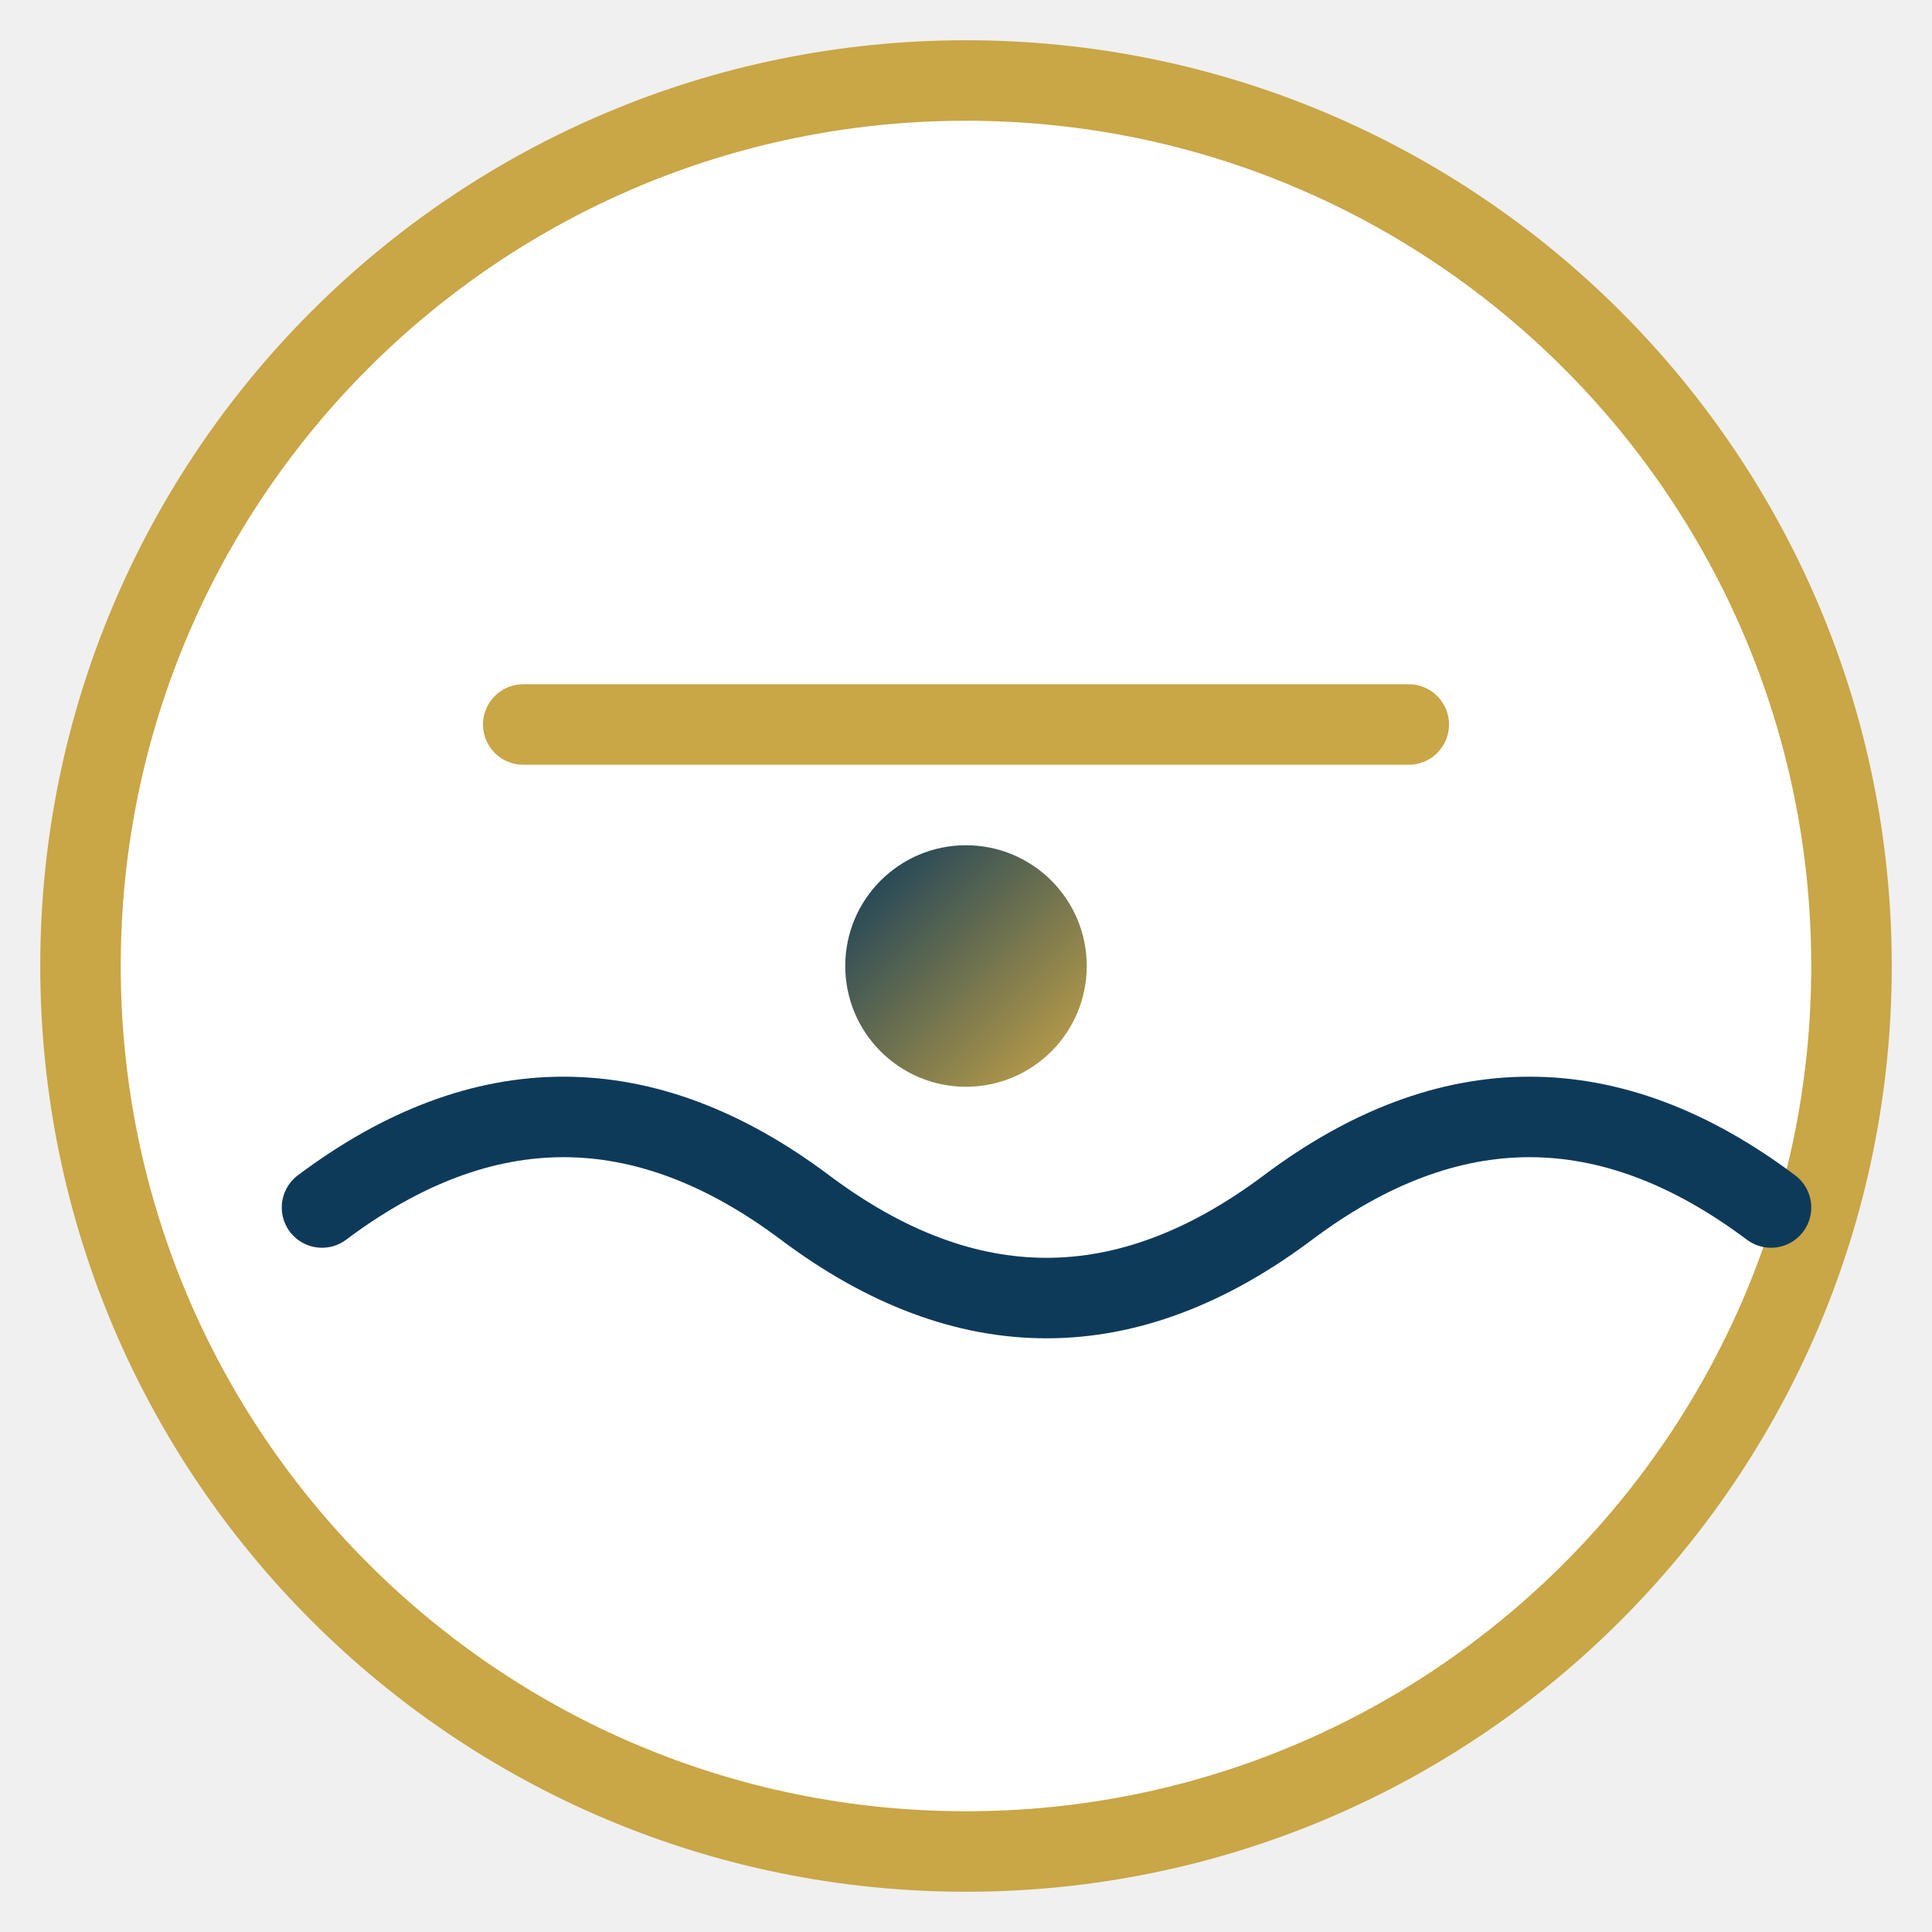
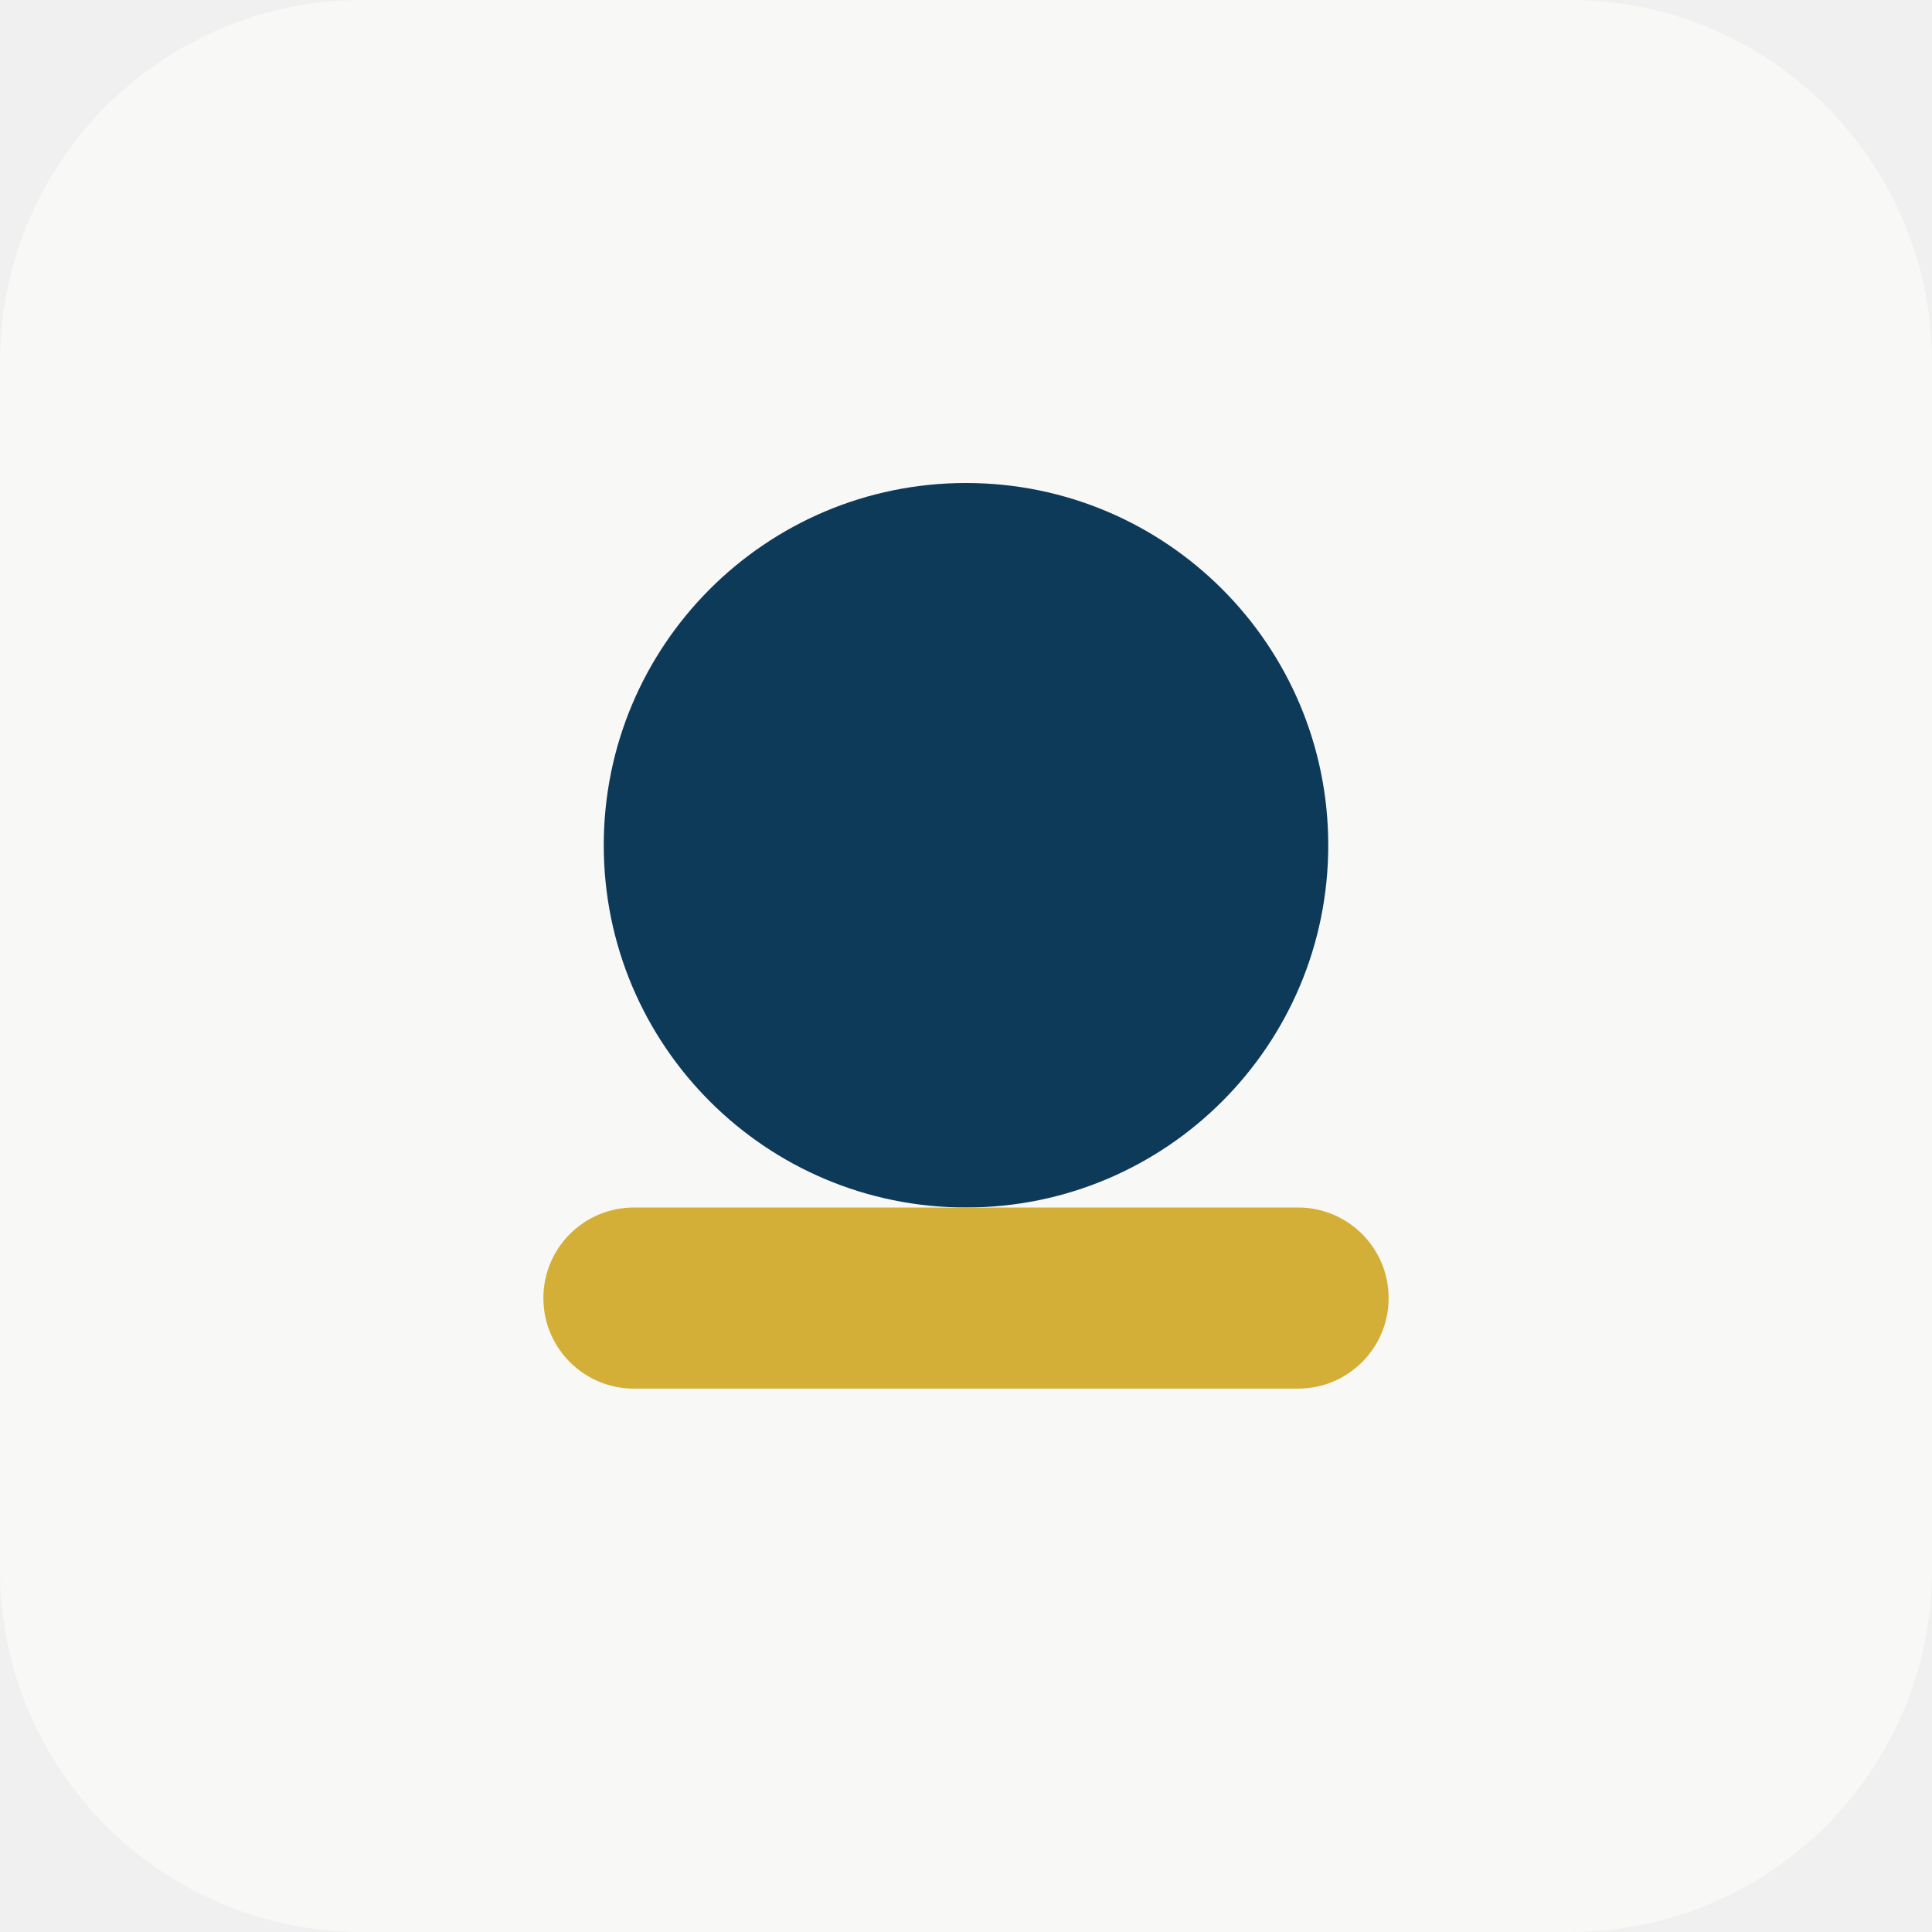
- <svg xmlns="http://www.w3.org/2000/svg" width="96" height="96" viewBox="0 0 96 96">
-   <defs>
-     <linearGradient id="g" x1="0" x2="1" y1="0" y2="1">
-       <stop offset="0" stop-color="#0E3A5A" />
-       <stop offset="1" stop-color="#C9A646" />
-     </linearGradient>
-   </defs>
-   <circle cx="48" cy="48" r="44" fill="#ffffff" stroke="#C9A646" stroke-width="4" />
-   <path d="M16 60c8-6 16-6 24 0s16 6 24 0 16-6 24 0" fill="none" stroke="#0E3A5A" stroke-width="4" stroke-linecap="round" />
-   <path d="M26 36h44" stroke="#C9A646" stroke-width="4" stroke-linecap="round" />
-   <circle cx="48" cy="48" r="6" fill="url(#g)" />
+ <svg xmlns="http://www.w3.org/2000/svg" width="64" height="64" viewBox="0 0 64 64">
+   <rect width="64" height="64" rx="12" fill="#F8F8F6" />
+   <circle cx="32" cy="28" r="12" fill="#0E3A5A" />
+   <rect x="18" y="40" width="28" height="6" rx="3" fill="#D4AF37" />
</svg>
